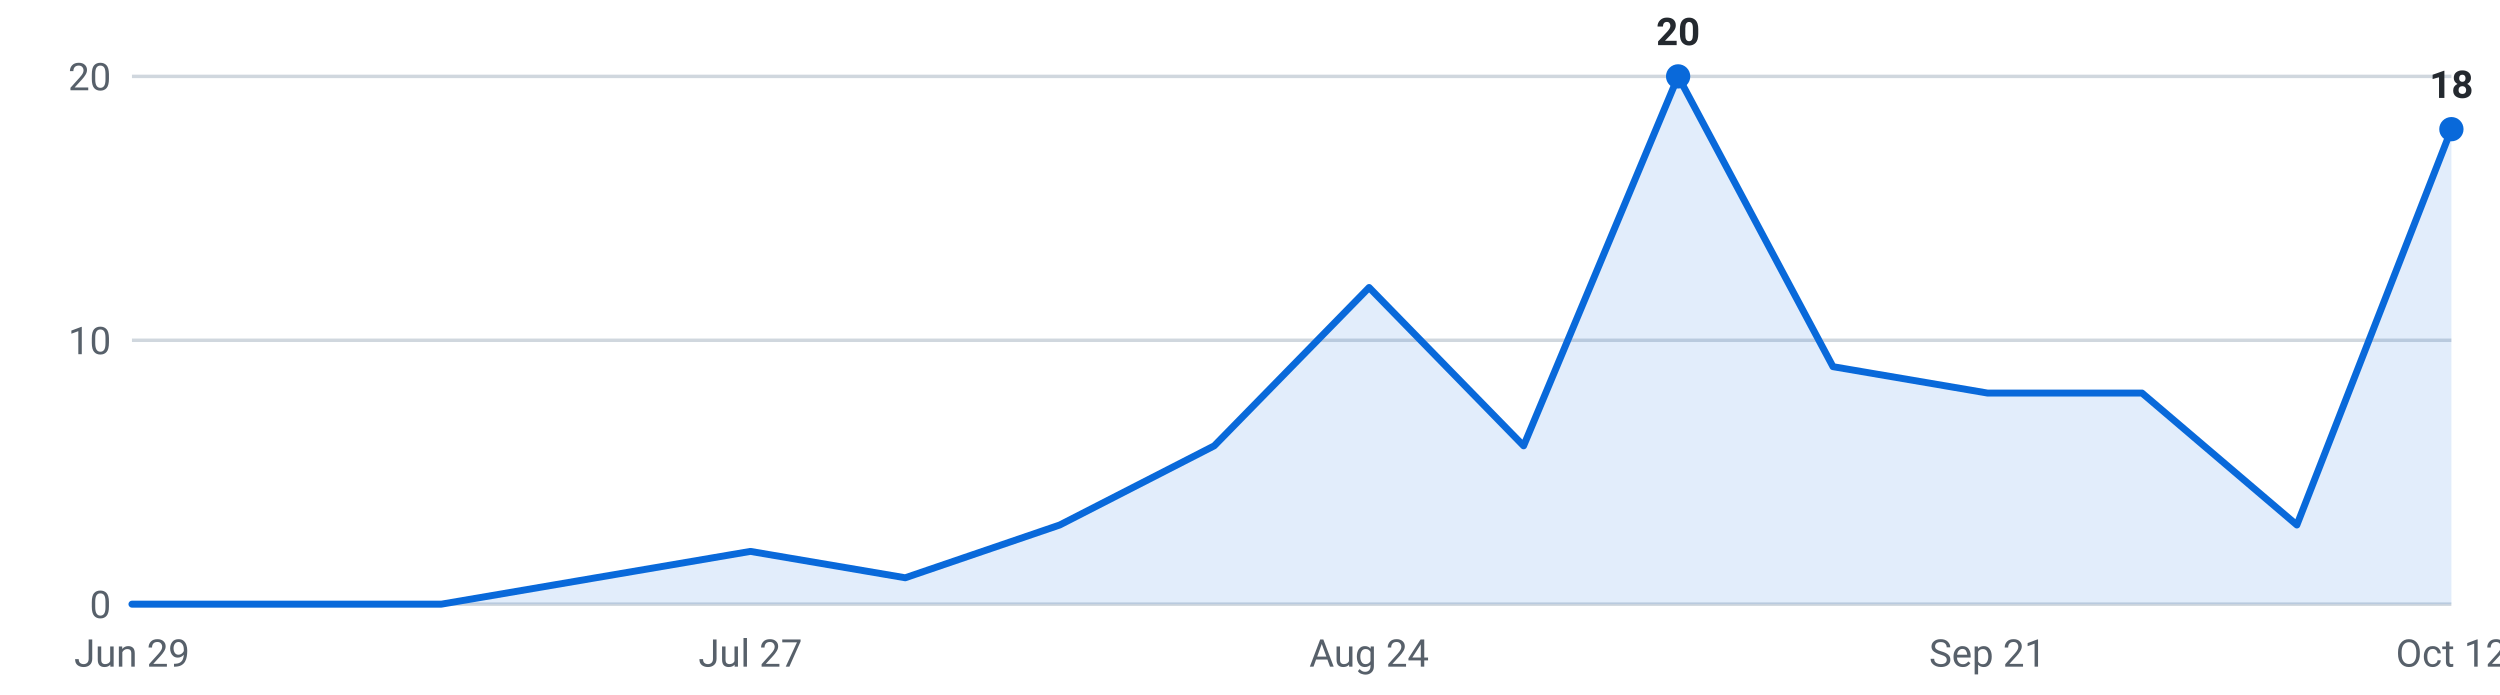
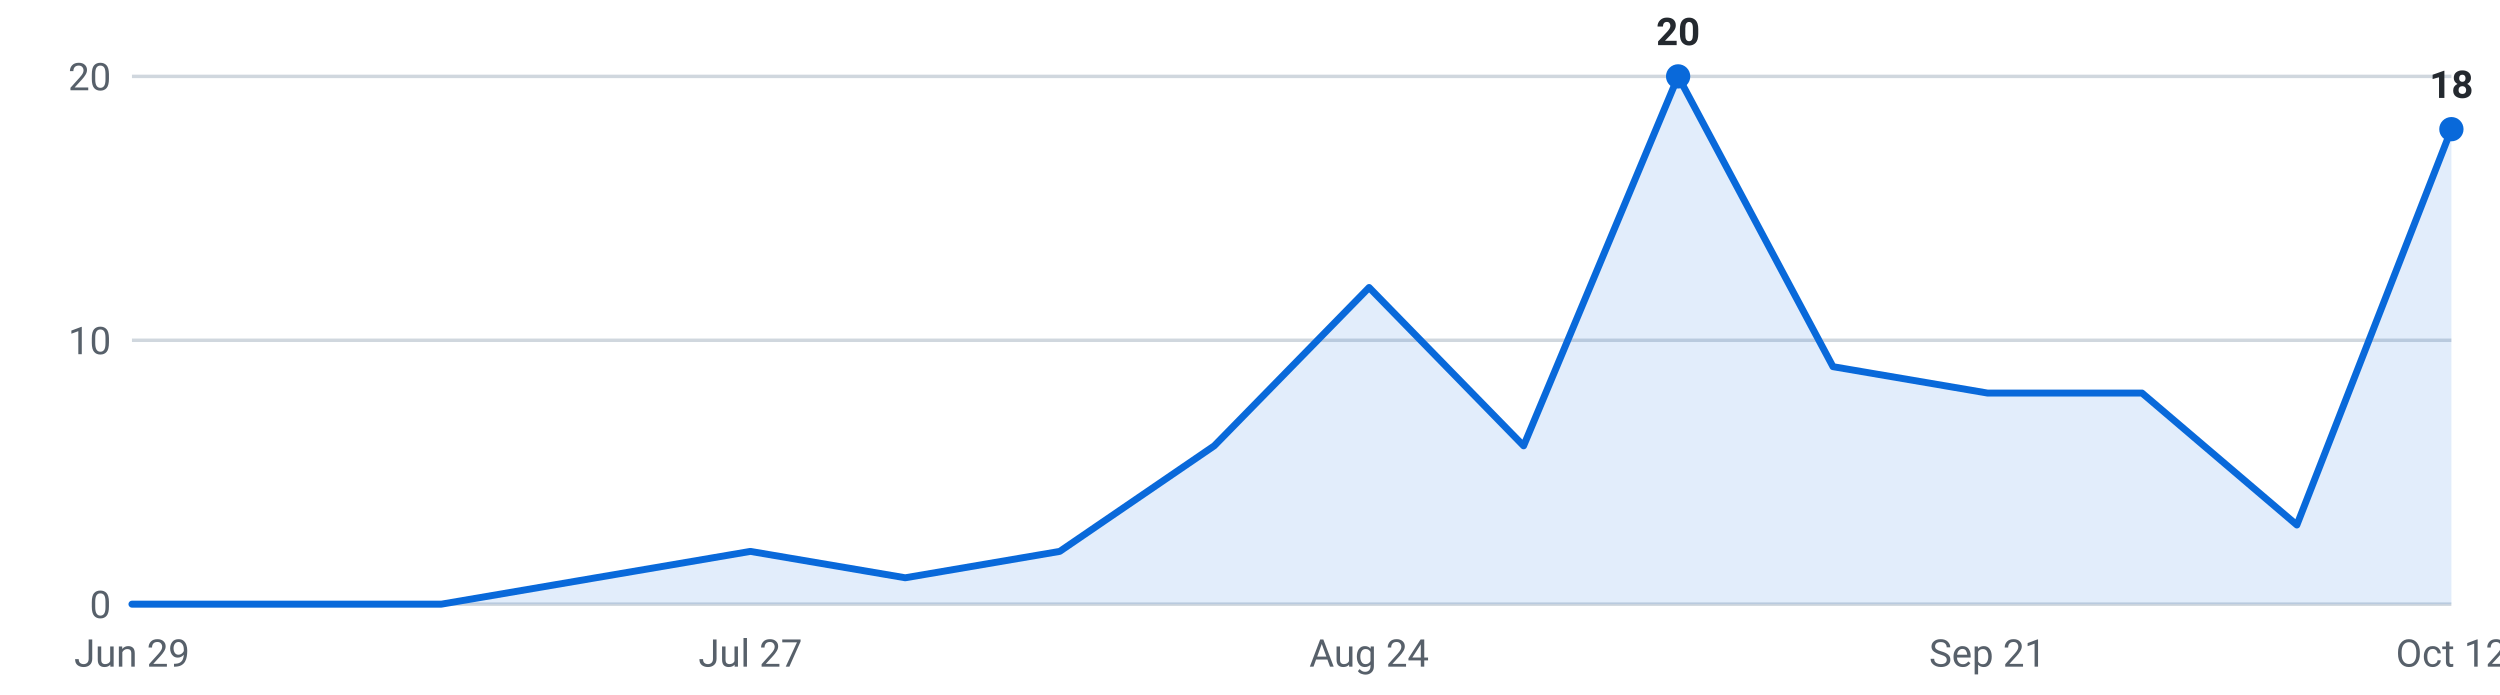
<svg xmlns="http://www.w3.org/2000/svg" viewBox="0 0 720 200" width="720" height="200" role="img" aria-label="Internships posted per week, last 16 weeks">
  <g font-family="-apple-system,Segoe UI,Roboto,sans-serif" font-size="11">
    <line x1="38" y1="174.0" x2="706" y2="174.0" stroke="#d0d7de" stroke-width="1" />
    <text x="32" y="178.0" text-anchor="end" fill="#57606a">0</text>
    <line x1="38" y1="98.0" x2="706" y2="98.0" stroke="#d0d7de" stroke-width="1" />
    <text x="32" y="102.0" text-anchor="end" fill="#57606a">10</text>
    <line x1="38" y1="22.0" x2="706" y2="22.0" stroke="#d0d7de" stroke-width="1" />
    <text x="32" y="26.0" text-anchor="end" fill="#57606a">20</text>
-     <path d="M38.0,174 L38.0,174.0 L82.5,174.0 L127.1,174.0 L171.6,166.4 L216.1,158.8 L260.7,166.4 L305.2,151.2 L349.7,128.4 L394.3,82.8 L438.8,128.4 L483.3,22.0 L527.9,105.6 L572.4,113.2 L616.9,113.2 L661.5,151.2 L706.0,37.2 L706.0,174 Z" fill="#0969da" fill-opacity="0.12" />
-     <polyline points="38.0,174.0 82.5,174.0 127.1,174.0 171.6,166.4 216.1,158.8 260.7,166.4 305.2,151.2 349.7,128.4 394.3,82.8 438.8,128.4 483.3,22.0 527.9,105.6 572.4,113.2 616.9,113.2 661.5,151.2 706.0,37.2" fill="none" stroke="#0969da" stroke-width="2" stroke-linejoin="round" stroke-linecap="round" />
+     <path d="M38.0,174 L38.0,174.0 L82.5,174.0 L127.1,174.0 L171.6,166.4 L216.1,158.8 L260.7,166.4 L305.2,158.8 L349.7,128.4 L394.3,82.8 L438.8,128.4 L483.3,22.0 L527.9,105.6 L572.4,113.2 L616.9,113.2 L661.5,151.2 L706.0,37.2 L706.0,174 Z" fill="#0969da" fill-opacity="0.12" />
+     <polyline points="38.0,174.0 82.5,174.0 127.1,174.0 171.6,166.4 216.1,158.8 260.7,166.4 305.2,158.8 349.7,128.4 394.3,82.8 438.8,128.4 483.3,22.0 527.9,105.6 572.4,113.2 616.9,113.2 661.5,151.2 706.0,37.2" fill="none" stroke="#0969da" stroke-width="2" stroke-linejoin="round" stroke-linecap="round" />
    <circle cx="483.3" cy="22.0" r="3.5" fill="#0969da" />
    <text x="483.3" y="13.0" text-anchor="middle" fill="#24292f" font-weight="600">20</text>
    <circle cx="706.0" cy="37.2" r="3.5" fill="#0969da" />
    <text x="706.0" y="28.2" text-anchor="middle" fill="#24292f" font-weight="600">18</text>
    <text x="38.0" y="192" text-anchor="middle" fill="#57606a">Jun 29</text>
    <text x="216.1" y="192" text-anchor="middle" fill="#57606a">Jul 27</text>
    <text x="394.3" y="192" text-anchor="middle" fill="#57606a">Aug 24</text>
    <text x="572.4" y="192" text-anchor="middle" fill="#57606a">Sep 21</text>
    <text x="706.0" y="192" text-anchor="middle" fill="#57606a">Oct 12</text>
  </g>
</svg>
